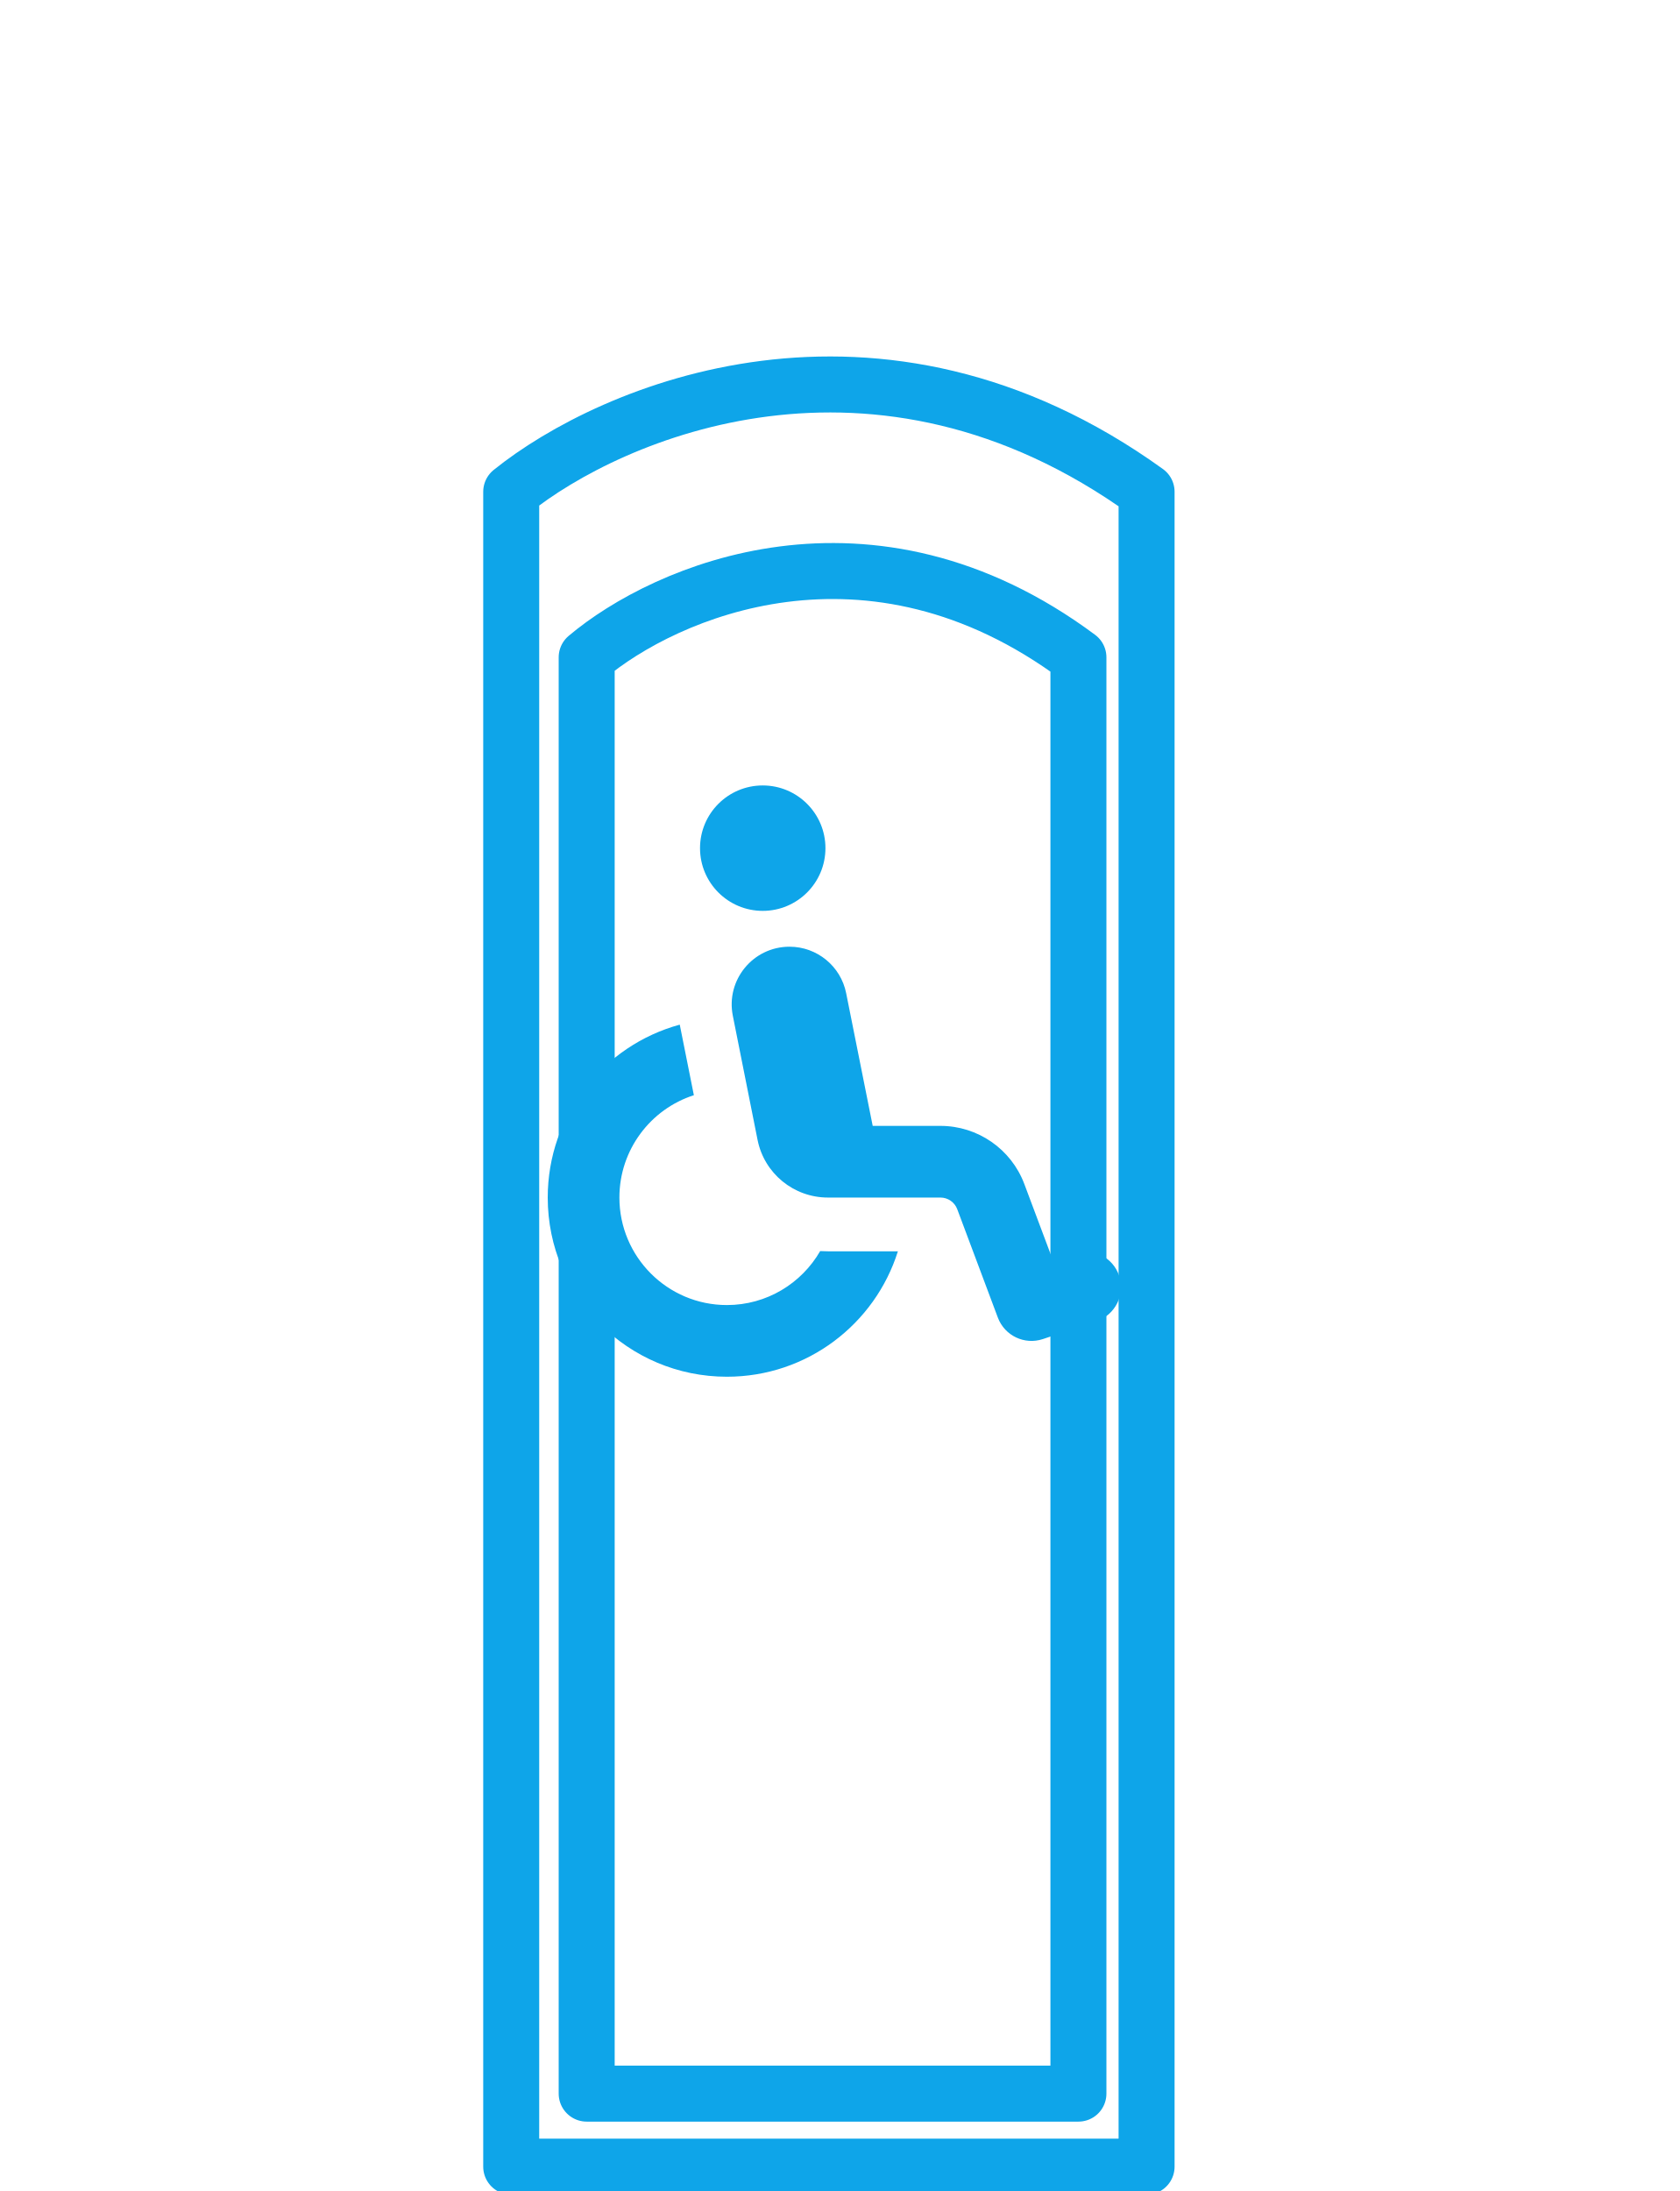
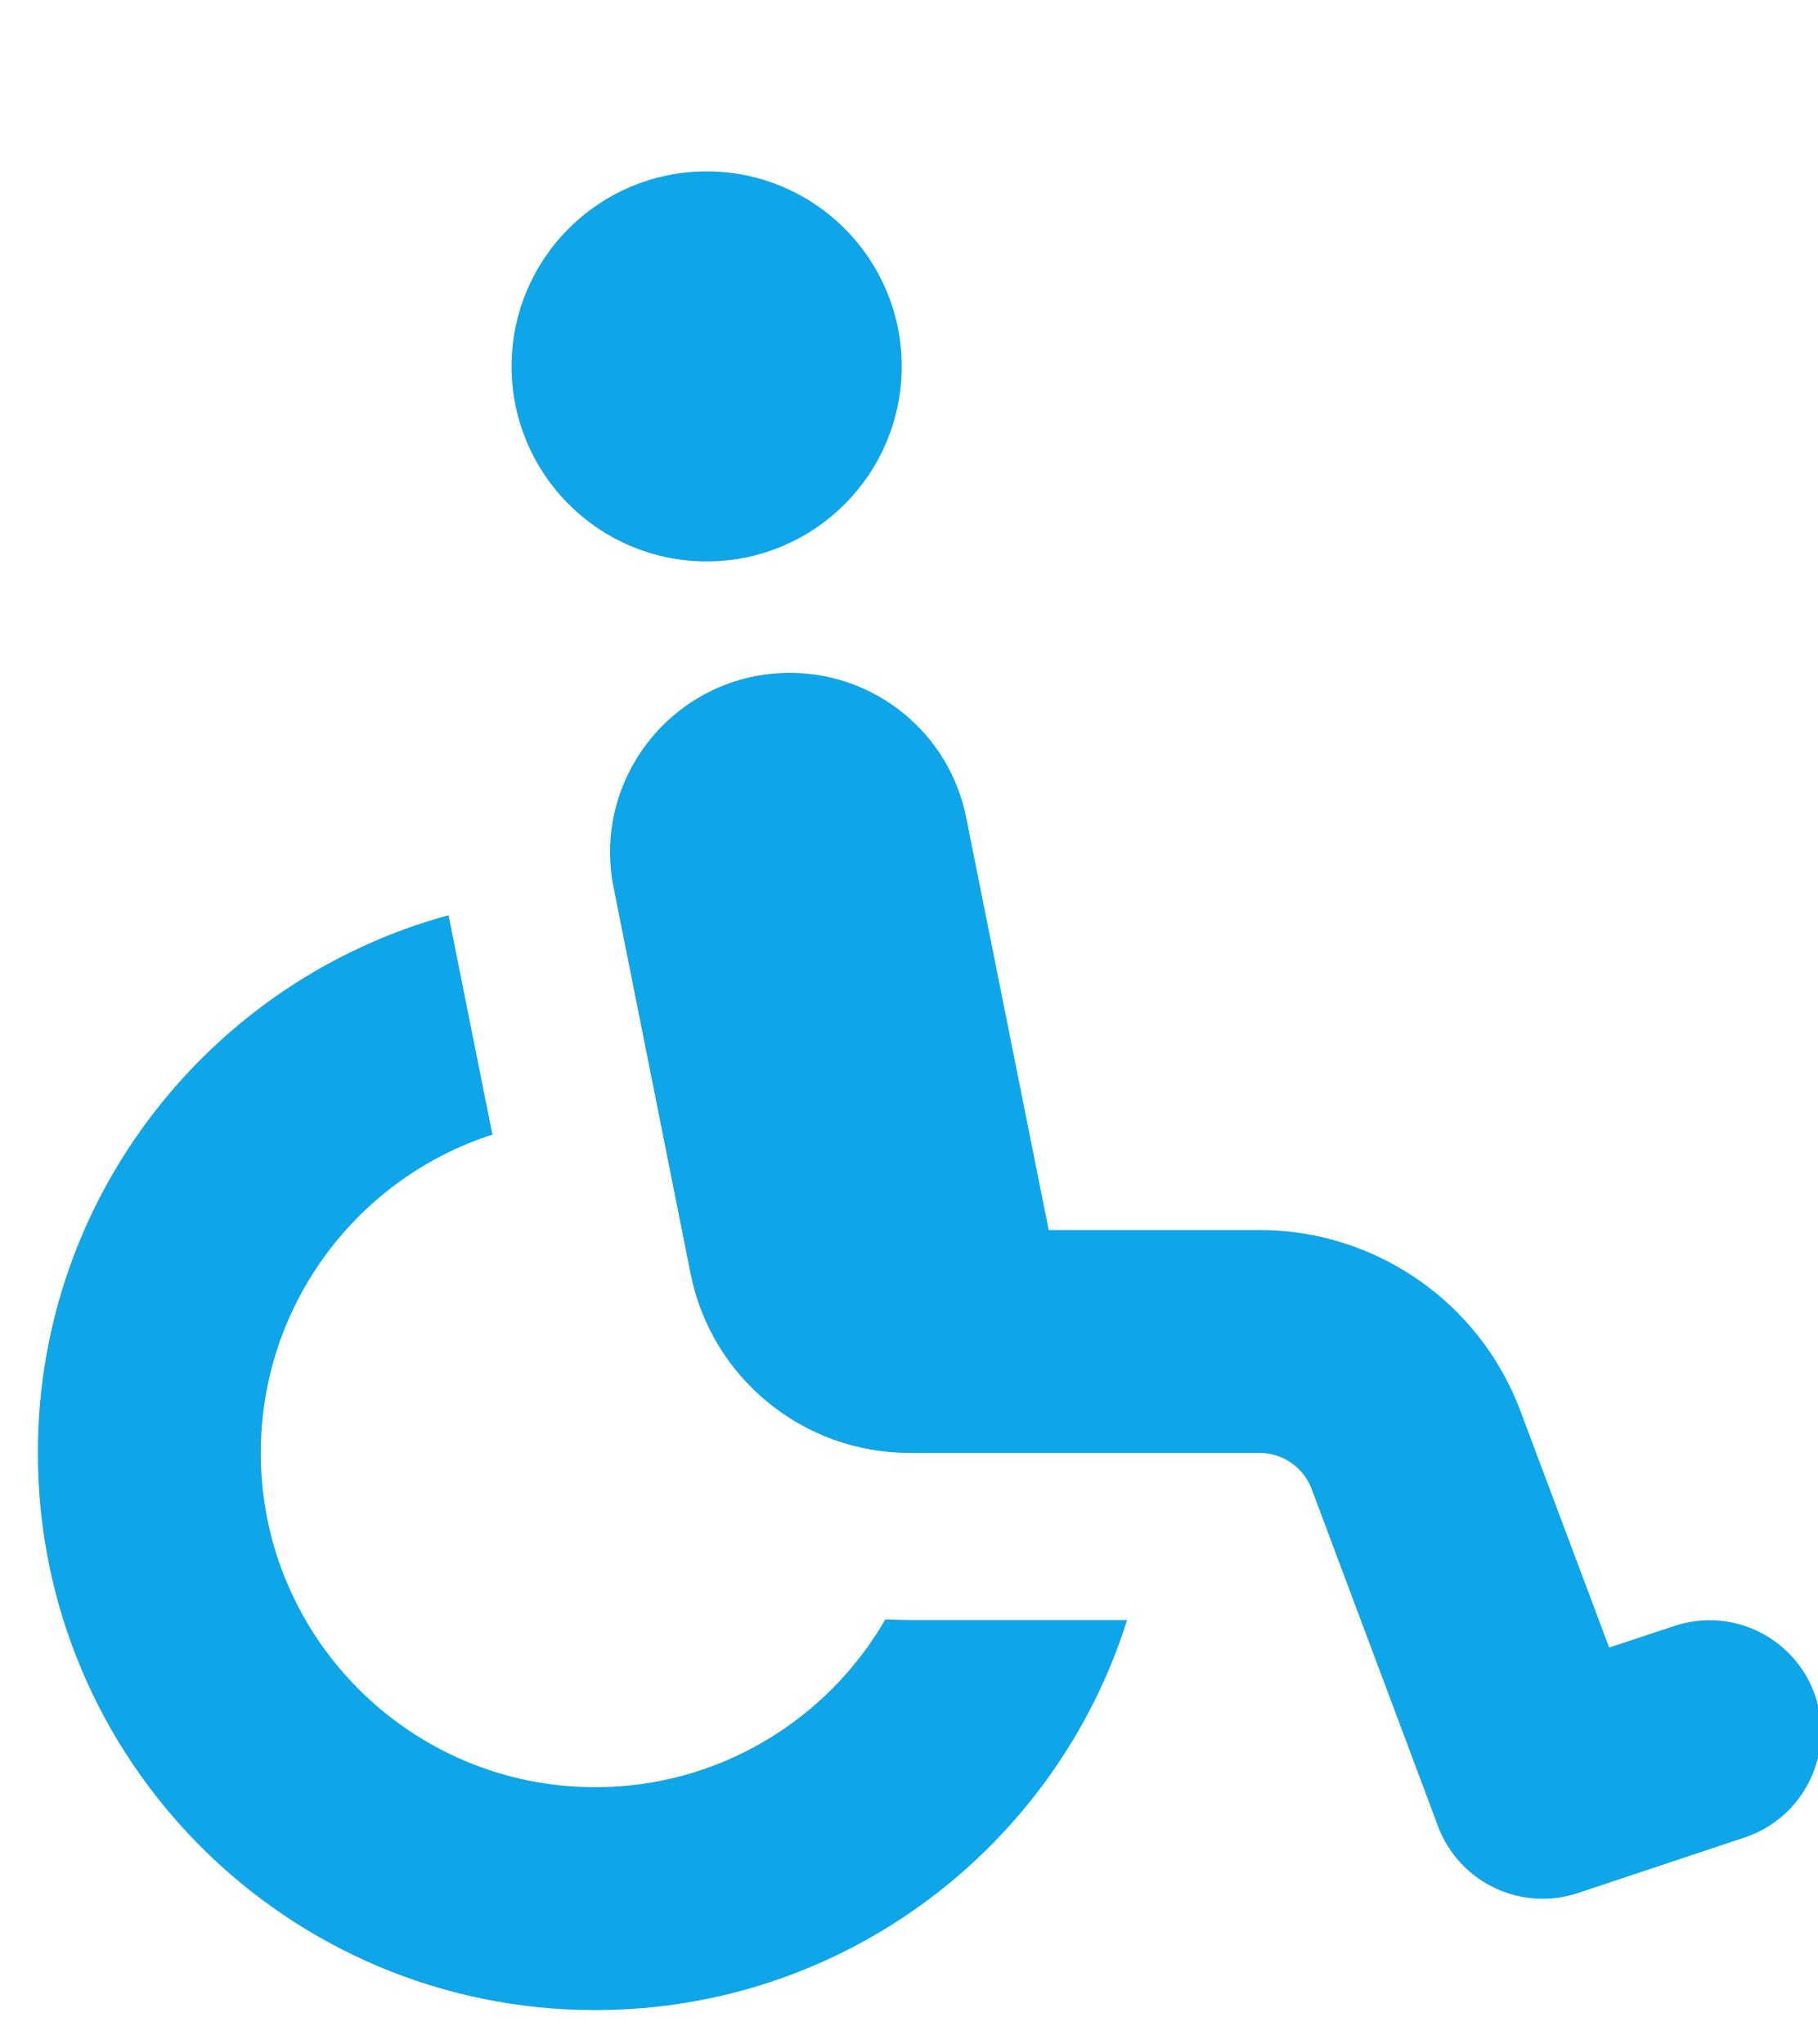
- <svg xmlns="http://www.w3.org/2000/svg" viewBox="0 0 69 90" fill="none" stroke="#0ea5e9" stroke-width="2.3" stroke-linecap="round" stroke-linejoin="round">
-   <path d="M47.1 20.2C36 12.2 25.1 16.9 21 20.2V89H47.1V20.2Z" />
-   <path d="M44.3 27C35.7 20.6 27.3 24.3 24.1 27V86H44.3V27Z" />
+ <svg xmlns="http://www.w3.org/2000/svg" viewBox="22 30 24 27" fill="none" stroke="#0ea5e9" stroke-width="2.3" stroke-linecap="round" stroke-linejoin="round">
  <g transform="translate(22.5,33) scale(0.046)" fill="#0ea5e9" stroke="none">
    <path d="M136 40a56 56 0 1 1 112 0 56 56 0 1 1 -112 0zM117.9 197.6l12.6 63c-38.6 12.4-66.5 48.7-66.5 91.4 0 53 43 96 96 96 35.6 0 66.7-19.4 83.3-48.2 2.3 .1 4.6 .2 7 .2l4.1 0c1 0 2.1 0 3.1 0l55.2 0c-20.4 64.9-81 112-152.7 112-88.4 0-160-71.6-160-160 0-73.8 50-135.9 117.9-154.4zm148.6-28.1l23.7 118.5 60.5 0c33.3 0 63.2 20.7 74.9 51.9l25.5 68 18.7-6.2c16.8-5.6 34.9 3.5 40.5 20.2s-3.5 34.9-20.2 40.5l-48 16c-16.3 5.4-34-3-40.1-19.1l-36.3-96.9c-2.3-6.2-8.3-10.4-15-10.4l-86.1 0c-.4 0-.8 0-1.3 0l-13.1 0c-30.5 0-56.8-21.5-62.8-51.4L165.3 189.7c-6.4-31.9 18-61.7 50.6-61.7 24.6 0 45.8 17.4 50.6 41.5z" />
  </g>
</svg>
